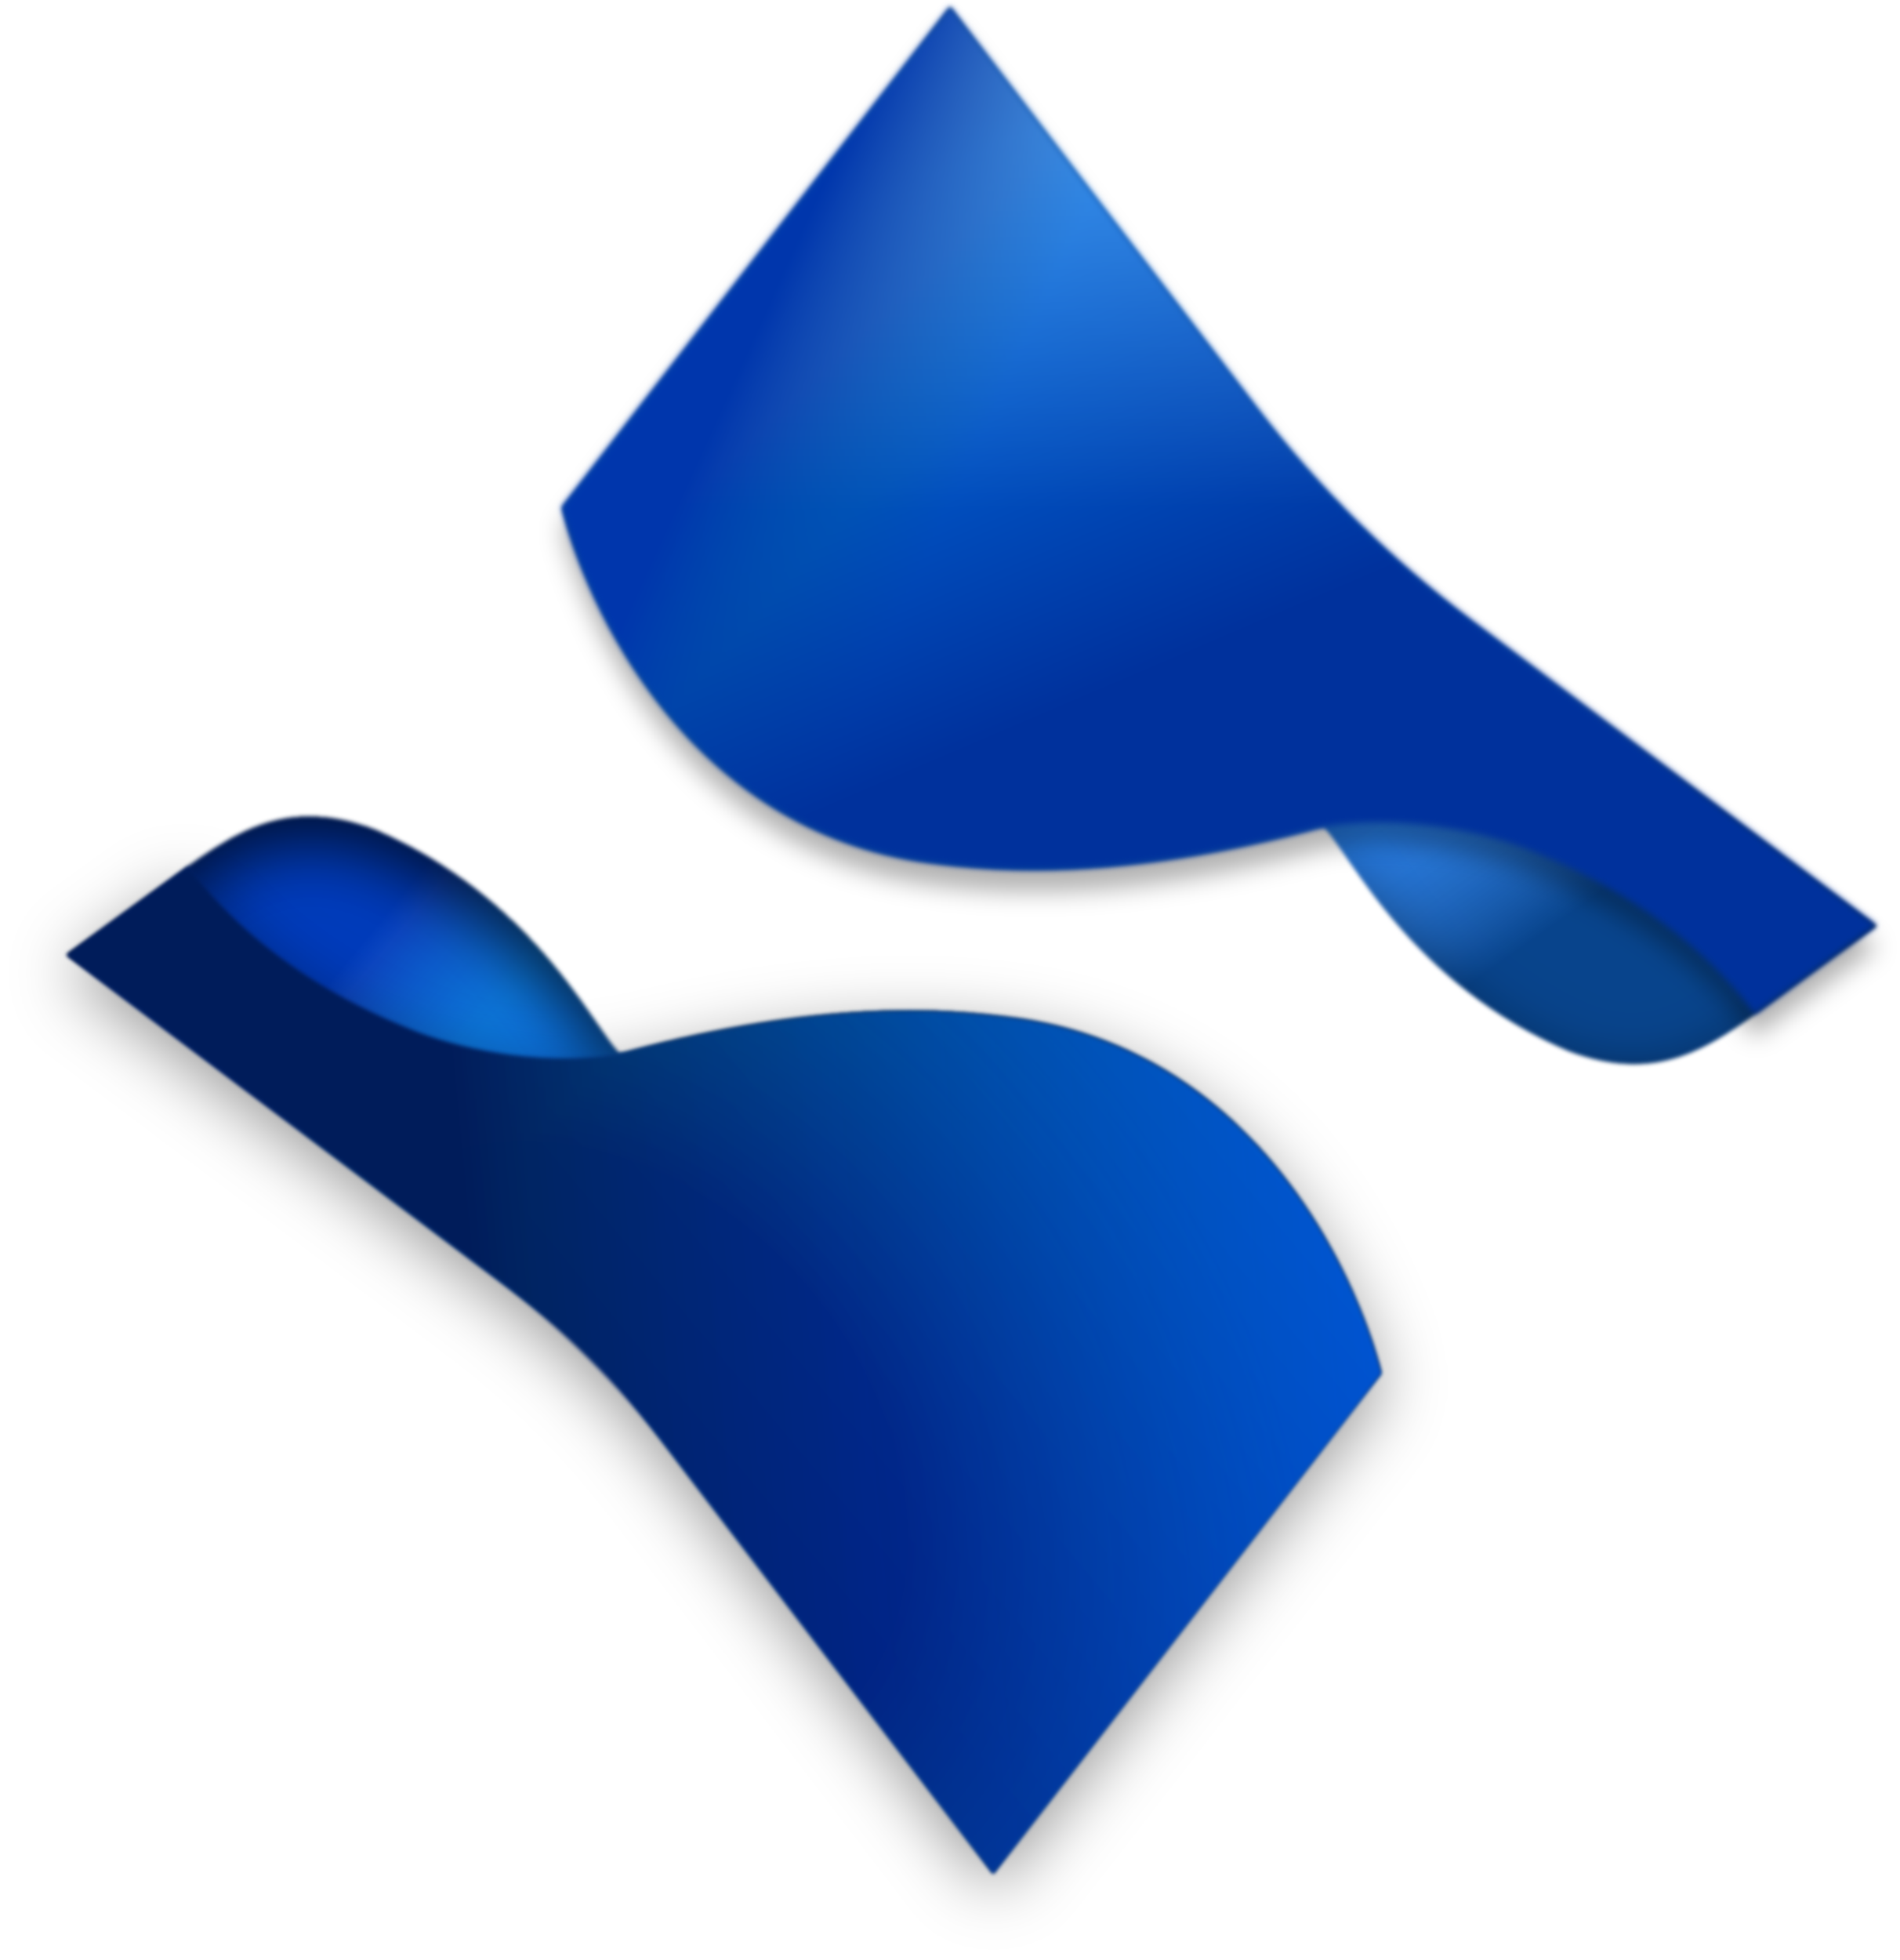
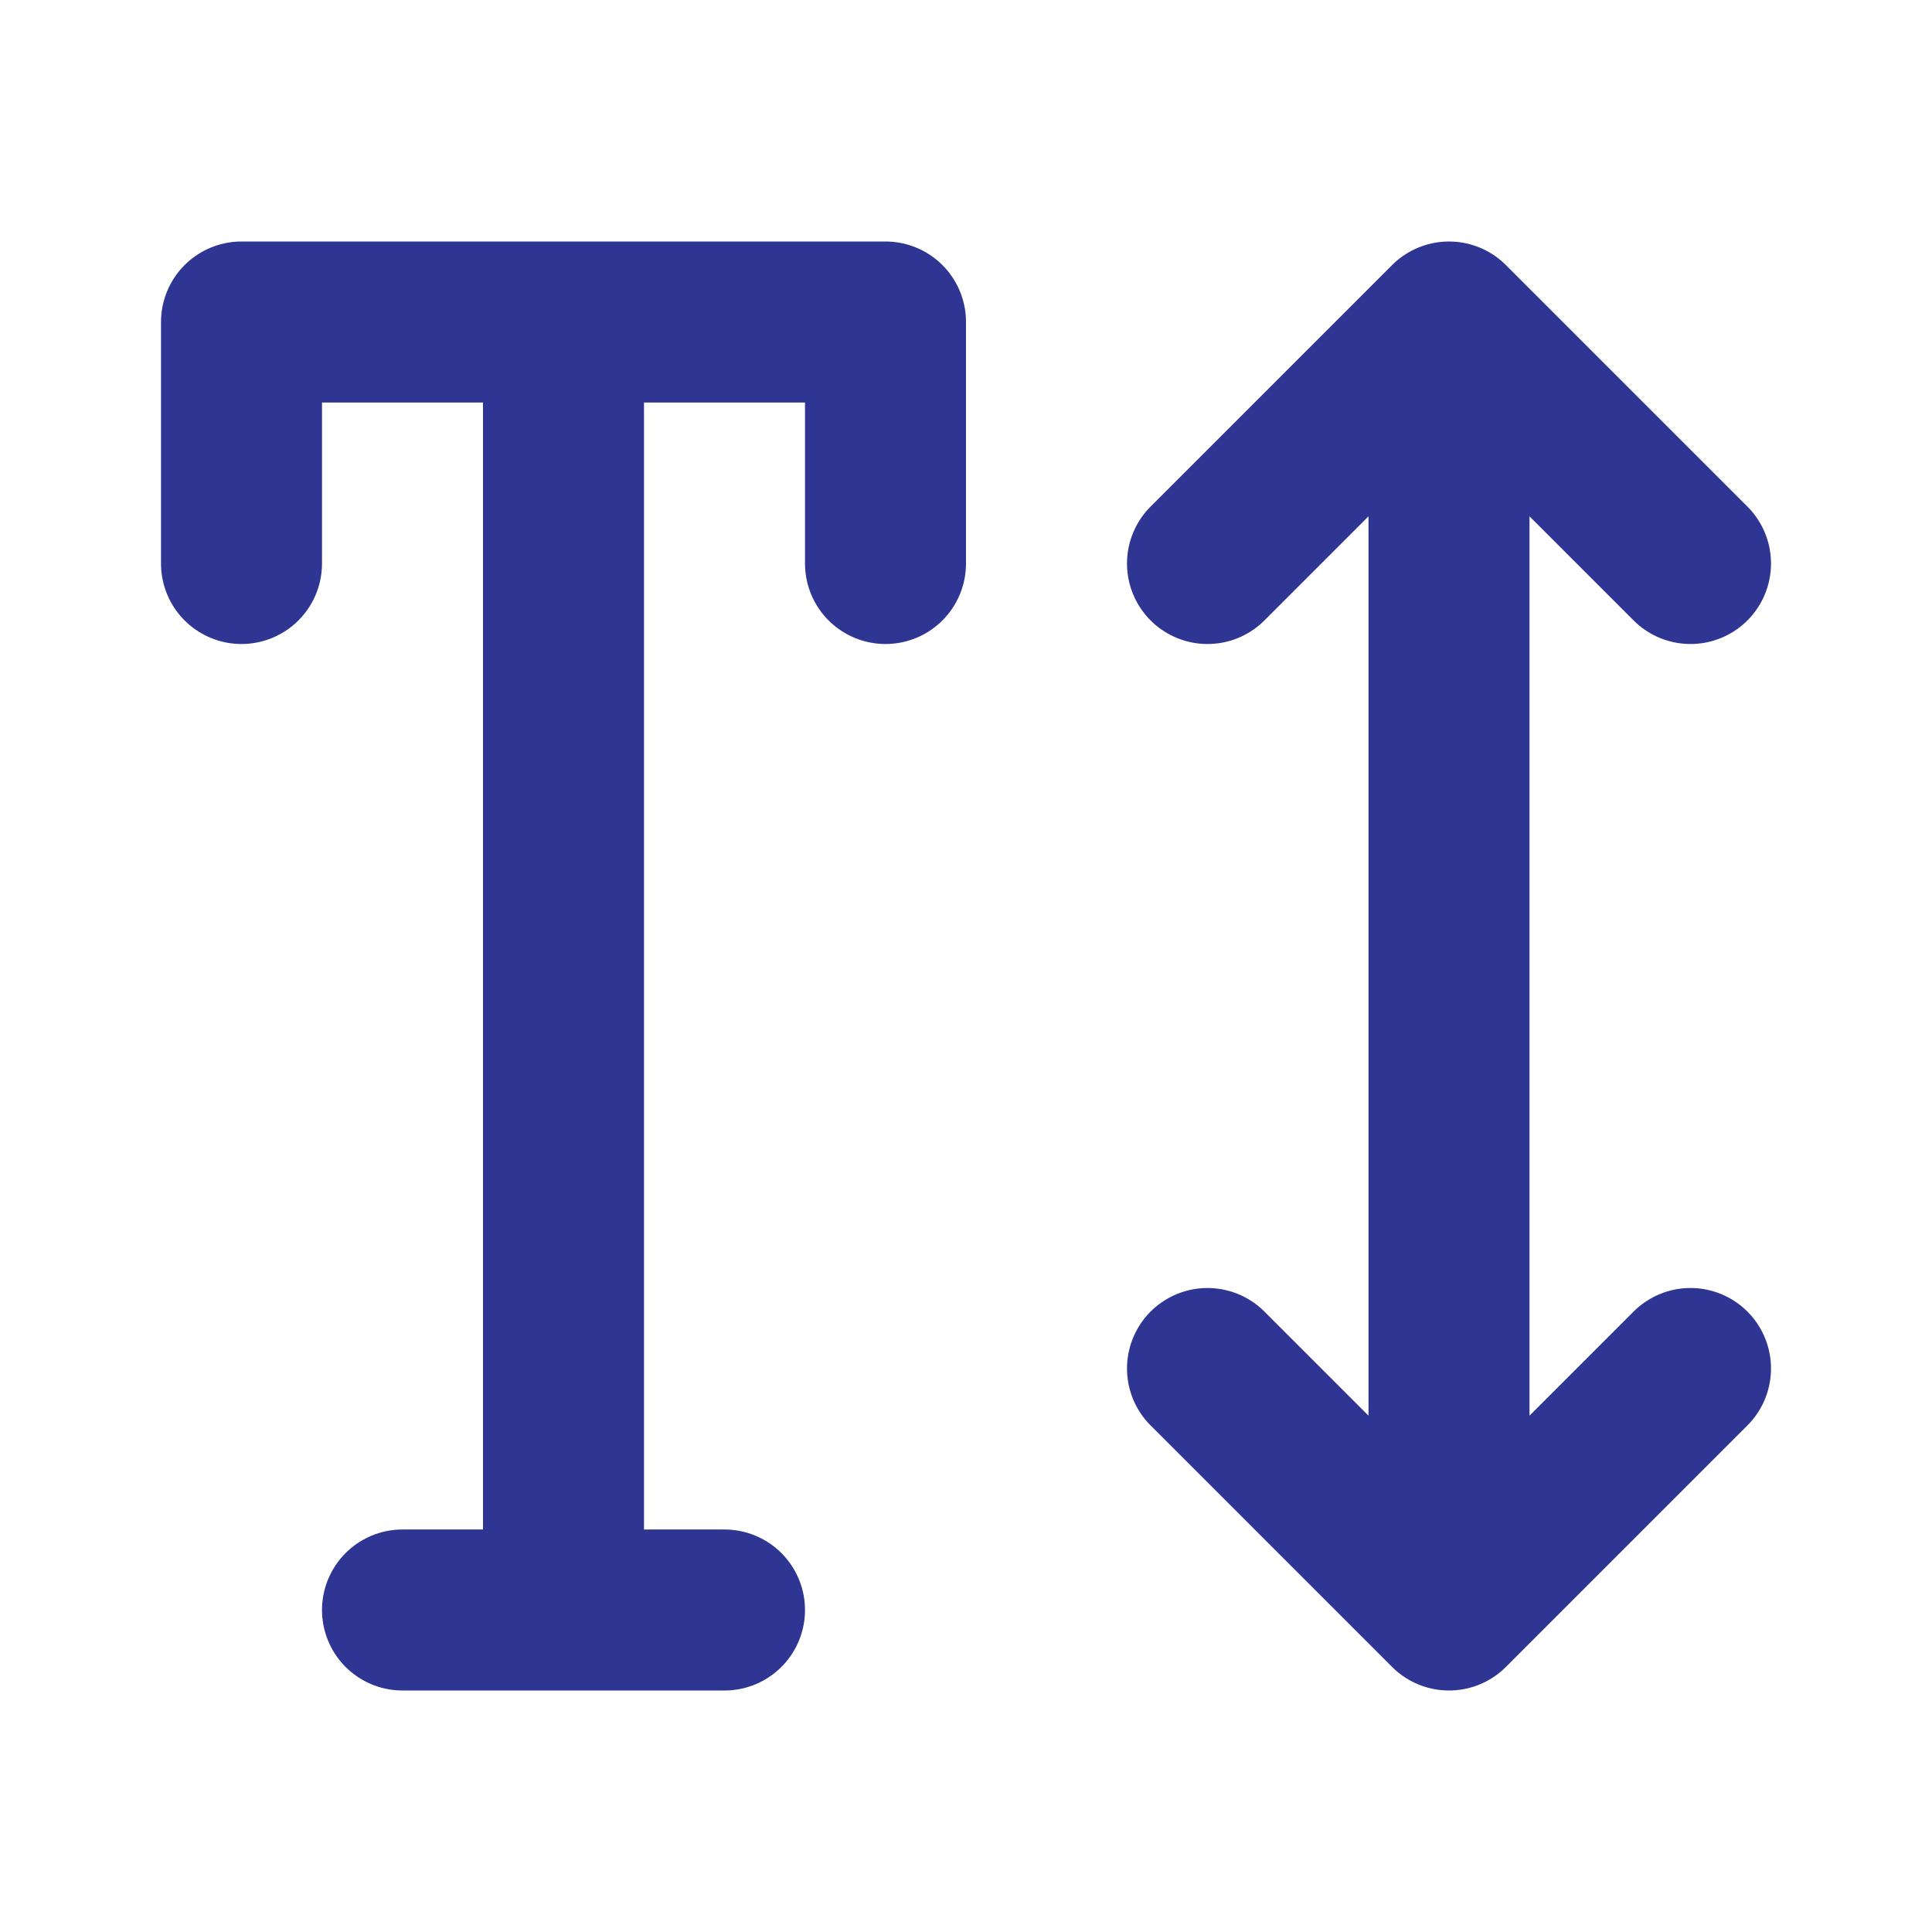
- <svg xmlns="http://www.w3.org/2000/svg" width="854" height="881" viewBox="0 0 854 881" fill="none">
-   <g filter="url(#filter0_if_8_55)">
-     <path d="M843.612 416.224L661.271 279.042C624.837 251.631 592.324 219.366 564.635 183.144L427.133 3.268L252.704 228.166C263.804 272.342 309.223 373.207 417.675 387.754C450.209 392.127 504.14 395.804 592.319 372.386C593.3 372.208 594.282 372.083 595.263 371.922C608.005 385.291 634.311 442.105 705.464 472.537C742.941 486.531 765.374 472.752 789.002 456.009L843.612 416.224Z" fill="#0E77F7" />
-     <path d="M843.612 416.224L661.271 279.042C624.837 251.631 592.324 219.366 564.635 183.144L427.133 3.268L252.704 228.166C263.804 272.342 309.223 373.207 417.675 387.754C450.209 392.127 504.14 395.804 592.319 372.386C593.3 372.208 594.282 372.083 595.263 371.922C608.005 385.291 634.311 442.105 705.464 472.537C742.941 486.531 765.374 472.752 789.002 456.009L843.612 416.224Z" fill="url(#paint0_linear_8_55)" />
+ <svg xmlns="http://www.w3.org/2000/svg" viewBox="0 0 24.00 24.00" fill="none" transform="matrix(1, 0, 0, 1, 0, 0)">
+   <g id="SVGRepo_bgCarrier" stroke-width="0" />
+   <g id="SVGRepo_tracerCarrier" stroke-linecap="round" stroke-linejoin="round" />
+   <g id="SVGRepo_iconCarrier">
+     <path d="M7 4V20M5 20H9M11 7V4H3V7M18 4V20M18 4L15 7M18 4L21 7M18 20L15 17M18 20L21 17" stroke="#2f3593" stroke-width="2" stroke-linecap="round" stroke-linejoin="round" />
  </g>
-   <g filter="url(#filter1_df_8_55)">
-     <path d="M592.319 372.083C626.673 365.639 663.186 372.904 684.976 381.007C697.861 386.166 752.792 406.924 788.878 455.724L843.612 415.885L661.239 278.648C624.861 251.273 592.393 219.059 564.734 182.898L427.133 3L252.704 227.898C263.804 272.075 309.223 372.94 417.675 387.487C450.209 391.86 504.14 395.537 592.319 372.119" fill="url(#paint1_linear_8_55)" />
-     <path d="M592.319 372.083C626.673 365.639 663.186 372.904 684.976 381.007C697.861 386.166 752.792 406.924 788.878 455.724L843.612 415.885L661.239 278.648C624.861 251.273 592.393 219.059 564.734 182.898L427.133 3L252.704 227.898C263.804 272.075 309.223 372.94 417.675 387.487C450.209 391.86 504.14 395.537 592.319 372.119" fill="url(#paint2_linear_8_55)" fill-opacity="0.3" />
-     <path d="M592.319 372.083C626.673 365.639 663.186 372.904 684.976 381.007C697.861 386.166 752.792 406.924 788.878 455.724L843.612 415.885L661.239 278.648C624.861 251.273 592.393 219.059 564.734 182.898L427.133 3L252.704 227.898C263.804 272.075 309.223 372.94 417.675 387.487C450.209 391.86 504.14 395.537 592.319 372.119" fill="url(#paint3_linear_8_55)" style="mix-blend-mode:darken" />
-   </g>
-   <g filter="url(#filter2_iif_8_55)">
-     <path d="M30 429.075L267.177 607.601L446.514 842.031L620.944 617.133C609.826 572.956 564.425 472.127 455.973 457.58C423.457 453.207 369.508 449.53 281.329 472.948C280.365 473.127 279.384 473.252 278.402 473.412C265.642 460.043 239.355 403.23 168.184 372.797C130.707 358.803 108.292 372.583 84.663 389.325L30 429.075Z" fill="#0C75F5" />
-     <path d="M30 429.075L267.177 607.601L446.514 842.031L620.944 617.133C609.826 572.956 564.425 472.127 455.973 457.58C423.457 453.207 369.508 449.53 281.329 472.948C280.365 473.127 279.384 473.252 278.402 473.412C265.642 460.043 239.355 403.23 168.184 372.797C130.707 358.803 108.292 372.583 84.663 389.325L30 429.075Z" fill="url(#paint4_linear_8_55)" style="mix-blend-mode:darken" />
-   </g>
-   <g filter="url(#filter3_df_8_55)">
-     <path d="M281.329 473.198C246.975 479.66 210.479 472.377 188.689 464.274C175.804 459.115 120.873 438.375 84.77 389.575L30 429.343L223.348 574.864C252.431 596.753 278.391 622.51 300.507 651.421L446.514 842.281L620.944 617.383C609.861 573.224 564.425 472.359 455.973 457.812C423.457 453.439 369.508 449.762 281.329 473.163" fill="url(#paint5_linear_8_55)" />
-     <path d="M281.329 473.198C246.975 479.66 210.479 472.377 188.689 464.274C175.804 459.115 120.873 438.375 84.77 389.575L30 429.343L223.348 574.864C252.431 596.753 278.391 622.51 300.507 651.421L446.514 842.281L620.944 617.383C609.861 573.224 564.425 472.359 455.973 457.812C423.457 453.439 369.508 449.762 281.329 473.163" fill="url(#paint6_radial_8_55)" fill-opacity="0.5" style="mix-blend-mode:multiply" />
-     <path d="M281.329 473.198C246.975 479.66 210.479 472.377 188.689 464.274C175.804 459.115 120.873 438.375 84.77 389.575L30 429.343L223.348 574.864C252.431 596.753 278.391 622.51 300.507 651.421L446.514 842.281L620.944 617.383C609.861 573.224 564.425 472.359 455.973 457.812C423.457 453.439 369.508 449.762 281.329 473.163" fill="url(#paint7_linear_8_55)" style="mix-blend-mode:darken" />
-   </g>
-   <defs>
-     <filter id="filter0_if_8_55" x="250.704" y="1.268" width="594.908" height="487.042" filterUnits="userSpaceOnUse" color-interpolation-filters="sRGB">
-       <feFlood flood-opacity="0" result="BackgroundImageFix" />
-       <feBlend mode="normal" in="SourceGraphic" in2="BackgroundImageFix" result="shape" />
-       <feColorMatrix in="SourceAlpha" type="matrix" values="0 0 0 0 0 0 0 0 0 0 0 0 0 0 0 0 0 0 127 0" result="hardAlpha" />
-       <feOffset dy="10" />
-       <feGaussianBlur stdDeviation="15" />
-       <feComposite in2="hardAlpha" operator="arithmetic" k2="-1" k3="1" />
-       <feColorMatrix type="matrix" values="0 0 0 0 0 0 0 0 0 0 0 0 0 0 0 0 0 0 0.5 0" />
-       <feBlend mode="normal" in2="shape" result="effect1_innerShadow_8_55" />
-       <feGaussianBlur stdDeviation="1" result="effect2_foregroundBlur_8_55" />
-     </filter>
-     <filter id="filter1_df_8_55" x="242.704" y="0" width="610.908" height="475.724" filterUnits="userSpaceOnUse" color-interpolation-filters="sRGB">
-       <feFlood flood-opacity="0" result="BackgroundImageFix" />
-       <feColorMatrix in="SourceAlpha" type="matrix" values="0 0 0 0 0 0 0 0 0 0 0 0 0 0 0 0 0 0 127 0" result="hardAlpha" />
-       <feOffset dy="10" />
-       <feGaussianBlur stdDeviation="5" />
-       <feColorMatrix type="matrix" values="0 0 0 0 0 0 0 0 0 0 0 0 0 0 0 0 0 0 0.3 0" />
-       <feBlend mode="normal" in2="BackgroundImageFix" result="effect1_dropShadow_8_55" />
-       <feBlend mode="normal" in="SourceGraphic" in2="effect1_dropShadow_8_55" result="shape" />
-       <feGaussianBlur stdDeviation="1.5" result="effect2_foregroundBlur_8_55" />
-     </filter>
-     <filter id="filter2_iif_8_55" x="28" y="365.025" width="594.944" height="487.007" filterUnits="userSpaceOnUse" color-interpolation-filters="sRGB">
-       <feFlood flood-opacity="0" result="BackgroundImageFix" />
-       <feBlend mode="normal" in="SourceGraphic" in2="BackgroundImageFix" result="shape" />
-       <feColorMatrix in="SourceAlpha" type="matrix" values="0 0 0 0 0 0 0 0 0 0 0 0 0 0 0 0 0 0 127 0" result="hardAlpha" />
-       <feOffset dy="10" />
-       <feGaussianBlur stdDeviation="15" />
-       <feComposite in2="hardAlpha" operator="arithmetic" k2="-1" k3="1" />
-       <feColorMatrix type="matrix" values="0 0 0 0 0 0 0 0 0 0 0 0 0 0 0 0 0 0 0.6 0" />
-       <feBlend mode="normal" in2="shape" result="effect1_innerShadow_8_55" />
-       <feColorMatrix in="SourceAlpha" type="matrix" values="0 0 0 0 0 0 0 0 0 0 0 0 0 0 0 0 0 0 127 0" result="hardAlpha" />
-       <feOffset dy="10" />
-       <feGaussianBlur stdDeviation="15" />
-       <feComposite in2="hardAlpha" operator="arithmetic" k2="-1" k3="1" />
-       <feColorMatrix type="matrix" values="0 0 0 0 0 0 0 0 0 0 0 0 0 0 0 0 0 0 0.25 0" />
-       <feBlend mode="normal" in2="effect1_innerShadow_8_55" result="effect2_innerShadow_8_55" />
-       <feGaussianBlur stdDeviation="1" result="effect3_foregroundBlur_8_55" />
-     </filter>
-     <filter id="filter3_df_8_55" x="0" y="367.575" width="650.944" height="512.706" filterUnits="userSpaceOnUse" color-interpolation-filters="sRGB">
-       <feFlood flood-opacity="0" result="BackgroundImageFix" />
-       <feColorMatrix in="SourceAlpha" type="matrix" values="0 0 0 0 0 0 0 0 0 0 0 0 0 0 0 0 0 0 127 0" result="hardAlpha" />
-       <feOffset dy="8" />
-       <feGaussianBlur stdDeviation="15" />
-       <feColorMatrix type="matrix" values="0 0 0 0 0 0 0 0 0 0 0 0 0 0 0 0 0 0 0.4 0" />
-       <feBlend mode="normal" in2="BackgroundImageFix" result="effect1_dropShadow_8_55" />
-       <feBlend mode="normal" in="SourceGraphic" in2="effect1_dropShadow_8_55" result="shape" />
-       <feGaussianBlur stdDeviation="1" result="effect2_foregroundBlur_8_55" />
-     </filter>
-     <linearGradient id="paint0_linear_8_55" x1="725.95" y1="478.014" x2="608.117" y2="309.856" gradientUnits="userSpaceOnUse">
-       <stop offset="0.324" stop-opacity="0.43" />
-       <stop offset="1" stop-color="white" stop-opacity="0" />
-     </linearGradient>
-     <linearGradient id="paint1_linear_8_55" x1="643.713" y1="247.258" x2="547.974" y2="23.253" gradientUnits="userSpaceOnUse">
-       <stop stop-color="#00319C" />
-       <stop offset="1" stop-color="#0073E9" />
-     </linearGradient>
-     <linearGradient id="paint2_linear_8_55" x1="436.891" y1="3" x2="439.346" y2="228.846" gradientUnits="userSpaceOnUse">
-       <stop stop-color="white" />
-       <stop offset="1" stop-color="white" stop-opacity="0" />
-     </linearGradient>
-     <linearGradient id="paint3_linear_8_55" x1="341.766" y1="146.609" x2="474.328" y2="207.366" gradientUnits="userSpaceOnUse">
-       <stop stop-color="#0036AC" />
-       <stop offset="0.765" stop-color="#466098" stop-opacity="0" />
-     </linearGradient>
-     <linearGradient id="paint4_linear_8_55" x1="170.54" y1="414.187" x2="446.097" y2="643.716" gradientUnits="userSpaceOnUse">
-       <stop stop-color="#003BBB" />
-       <stop offset="0.62" stop-color="white" stop-opacity="0" />
-     </linearGradient>
-     <linearGradient id="paint5_linear_8_55" x1="313.535" y1="646.785" x2="538.841" y2="458.253" gradientUnits="userSpaceOnUse">
-       <stop stop-color="#013FC8" />
-       <stop offset="1" stop-color="#0056E9" />
-     </linearGradient>
-     <radialGradient id="paint6_radial_8_55" cx="0" cy="0" r="1" gradientUnits="userSpaceOnUse" gradientTransform="translate(271.189 655.377) rotate(-40.9741) scale(296.693 387.291)">
-       <stop offset="0.405" stop-color="#002881" />
-       <stop offset="1" stop-color="white" stop-opacity="0" />
-     </radialGradient>
-     <linearGradient id="paint7_linear_8_55" x1="30" y1="431.371" x2="916.815" y2="347.906" gradientUnits="userSpaceOnUse">
-       <stop offset="0.188" stop-color="#001C5A" />
-       <stop offset="1" stop-color="white" stop-opacity="0" />
-     </linearGradient>
-   </defs>
</svg>
